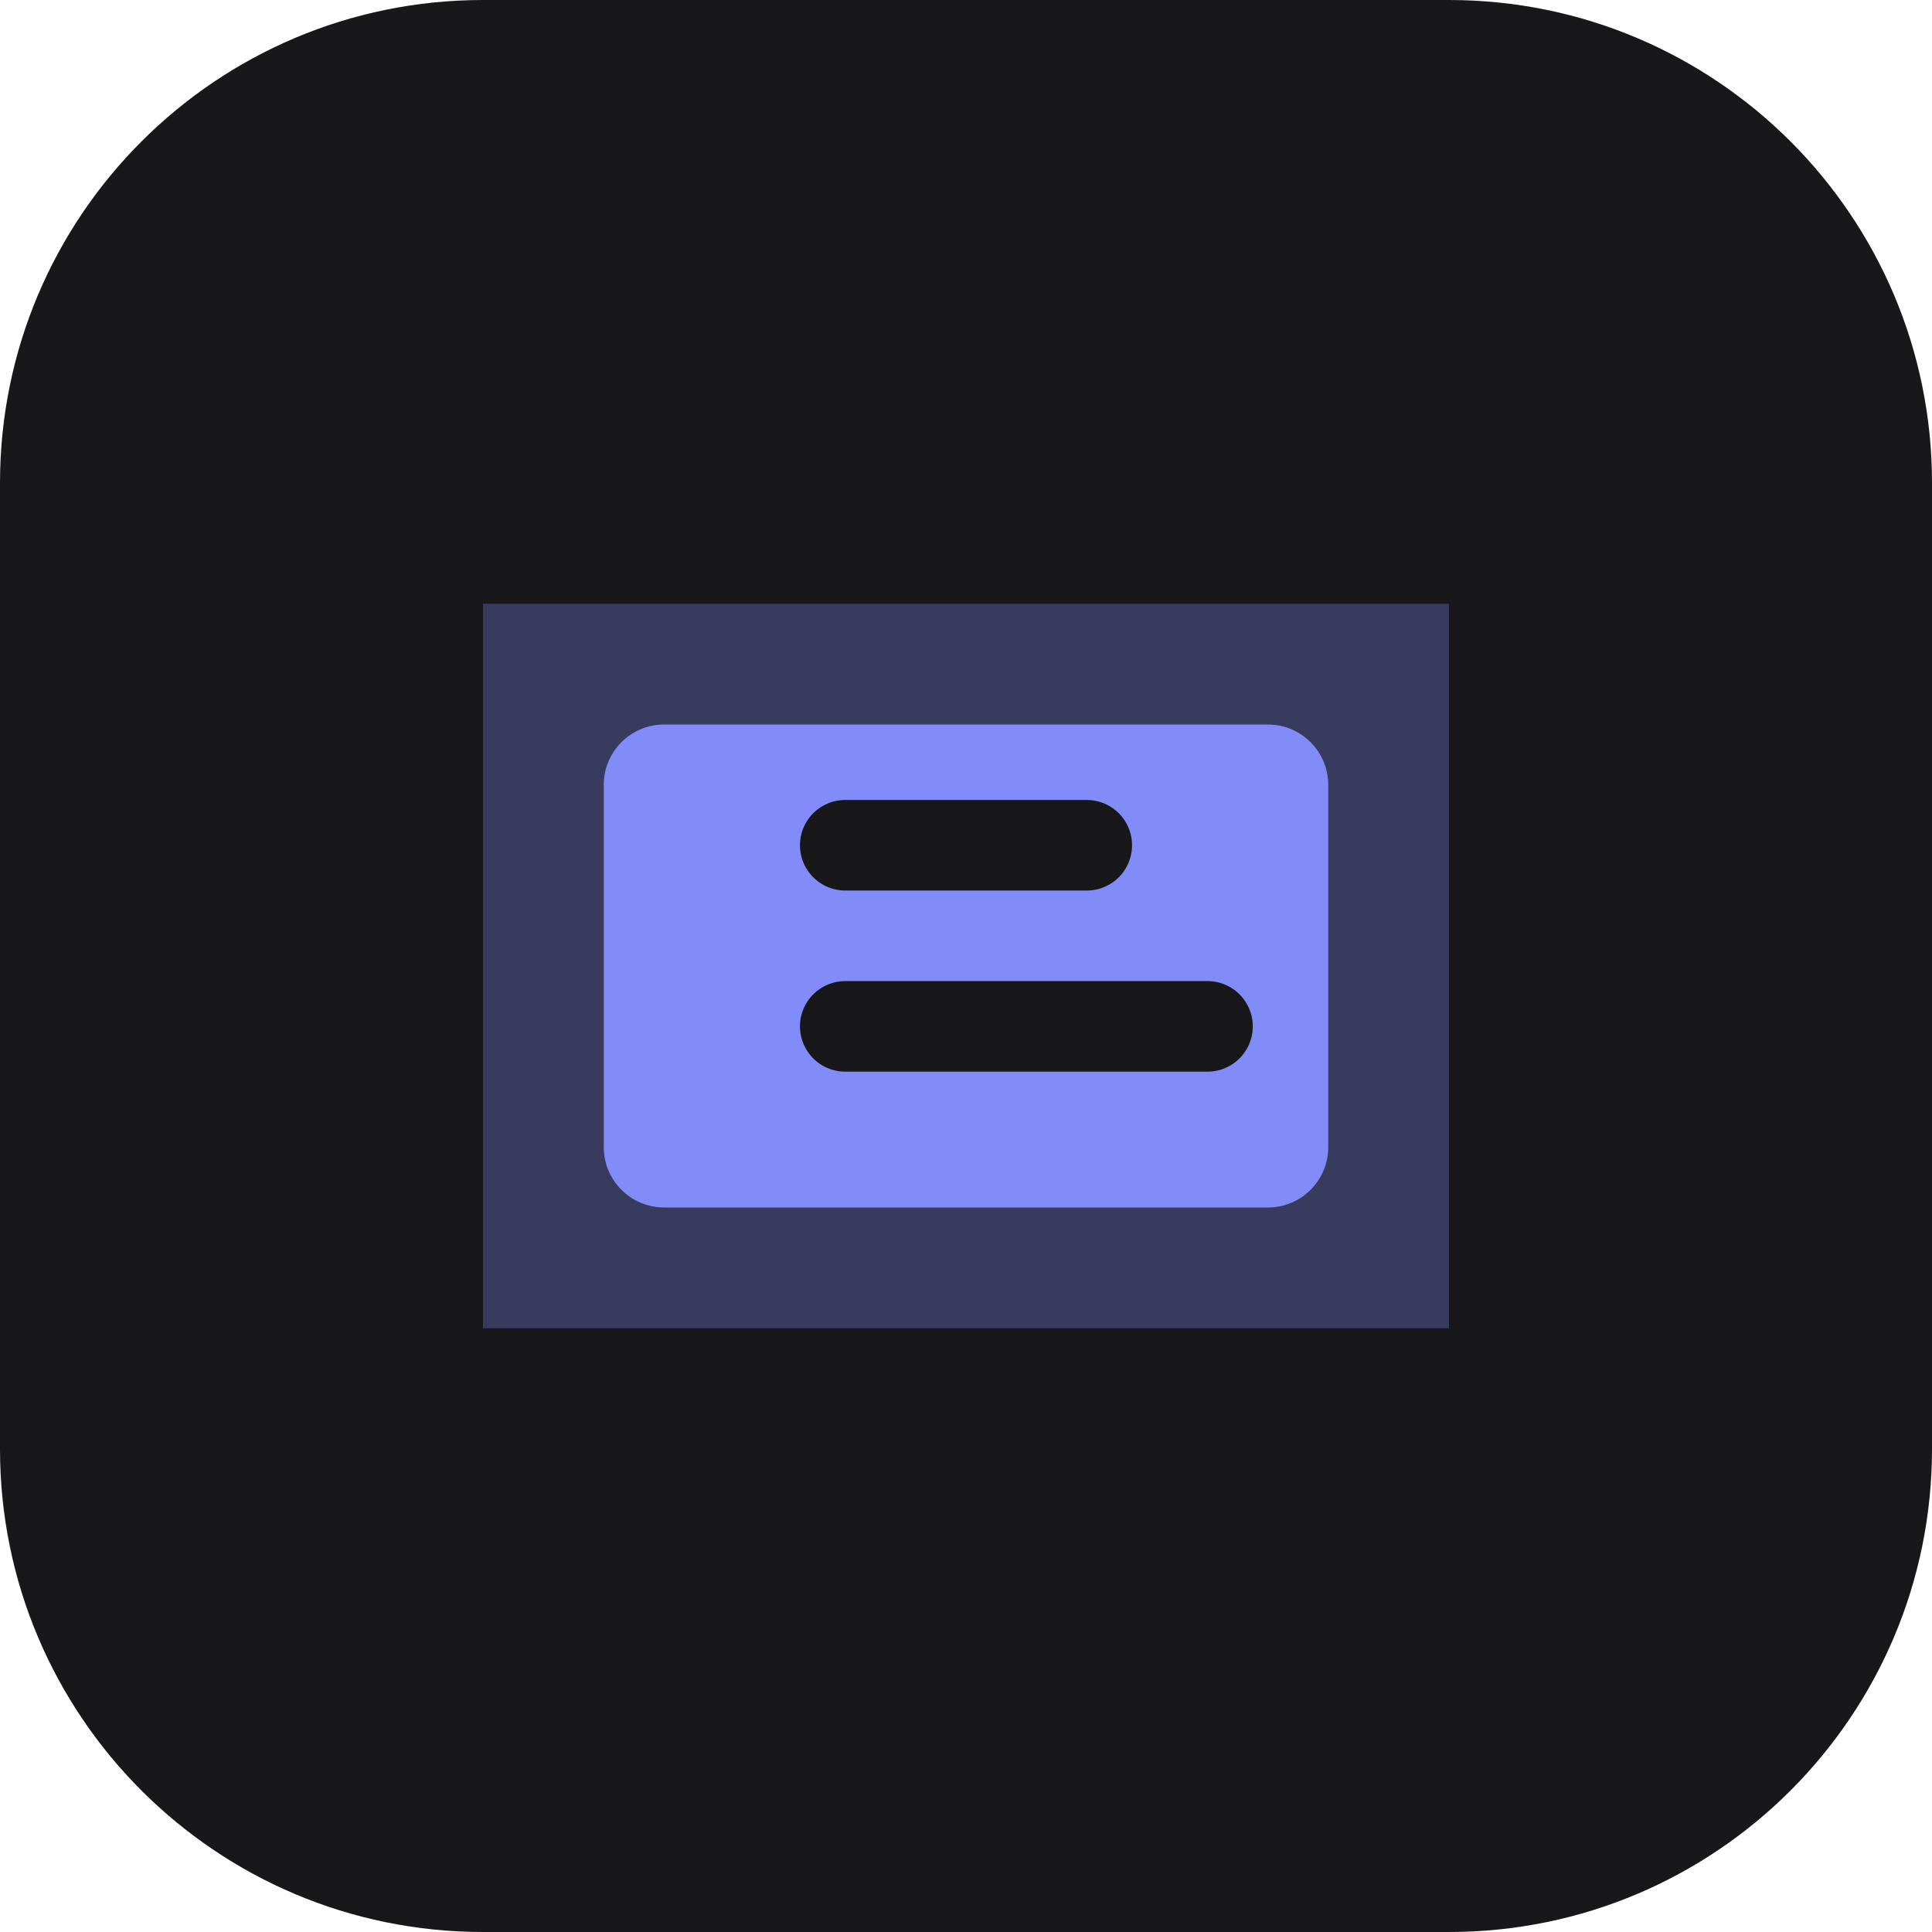
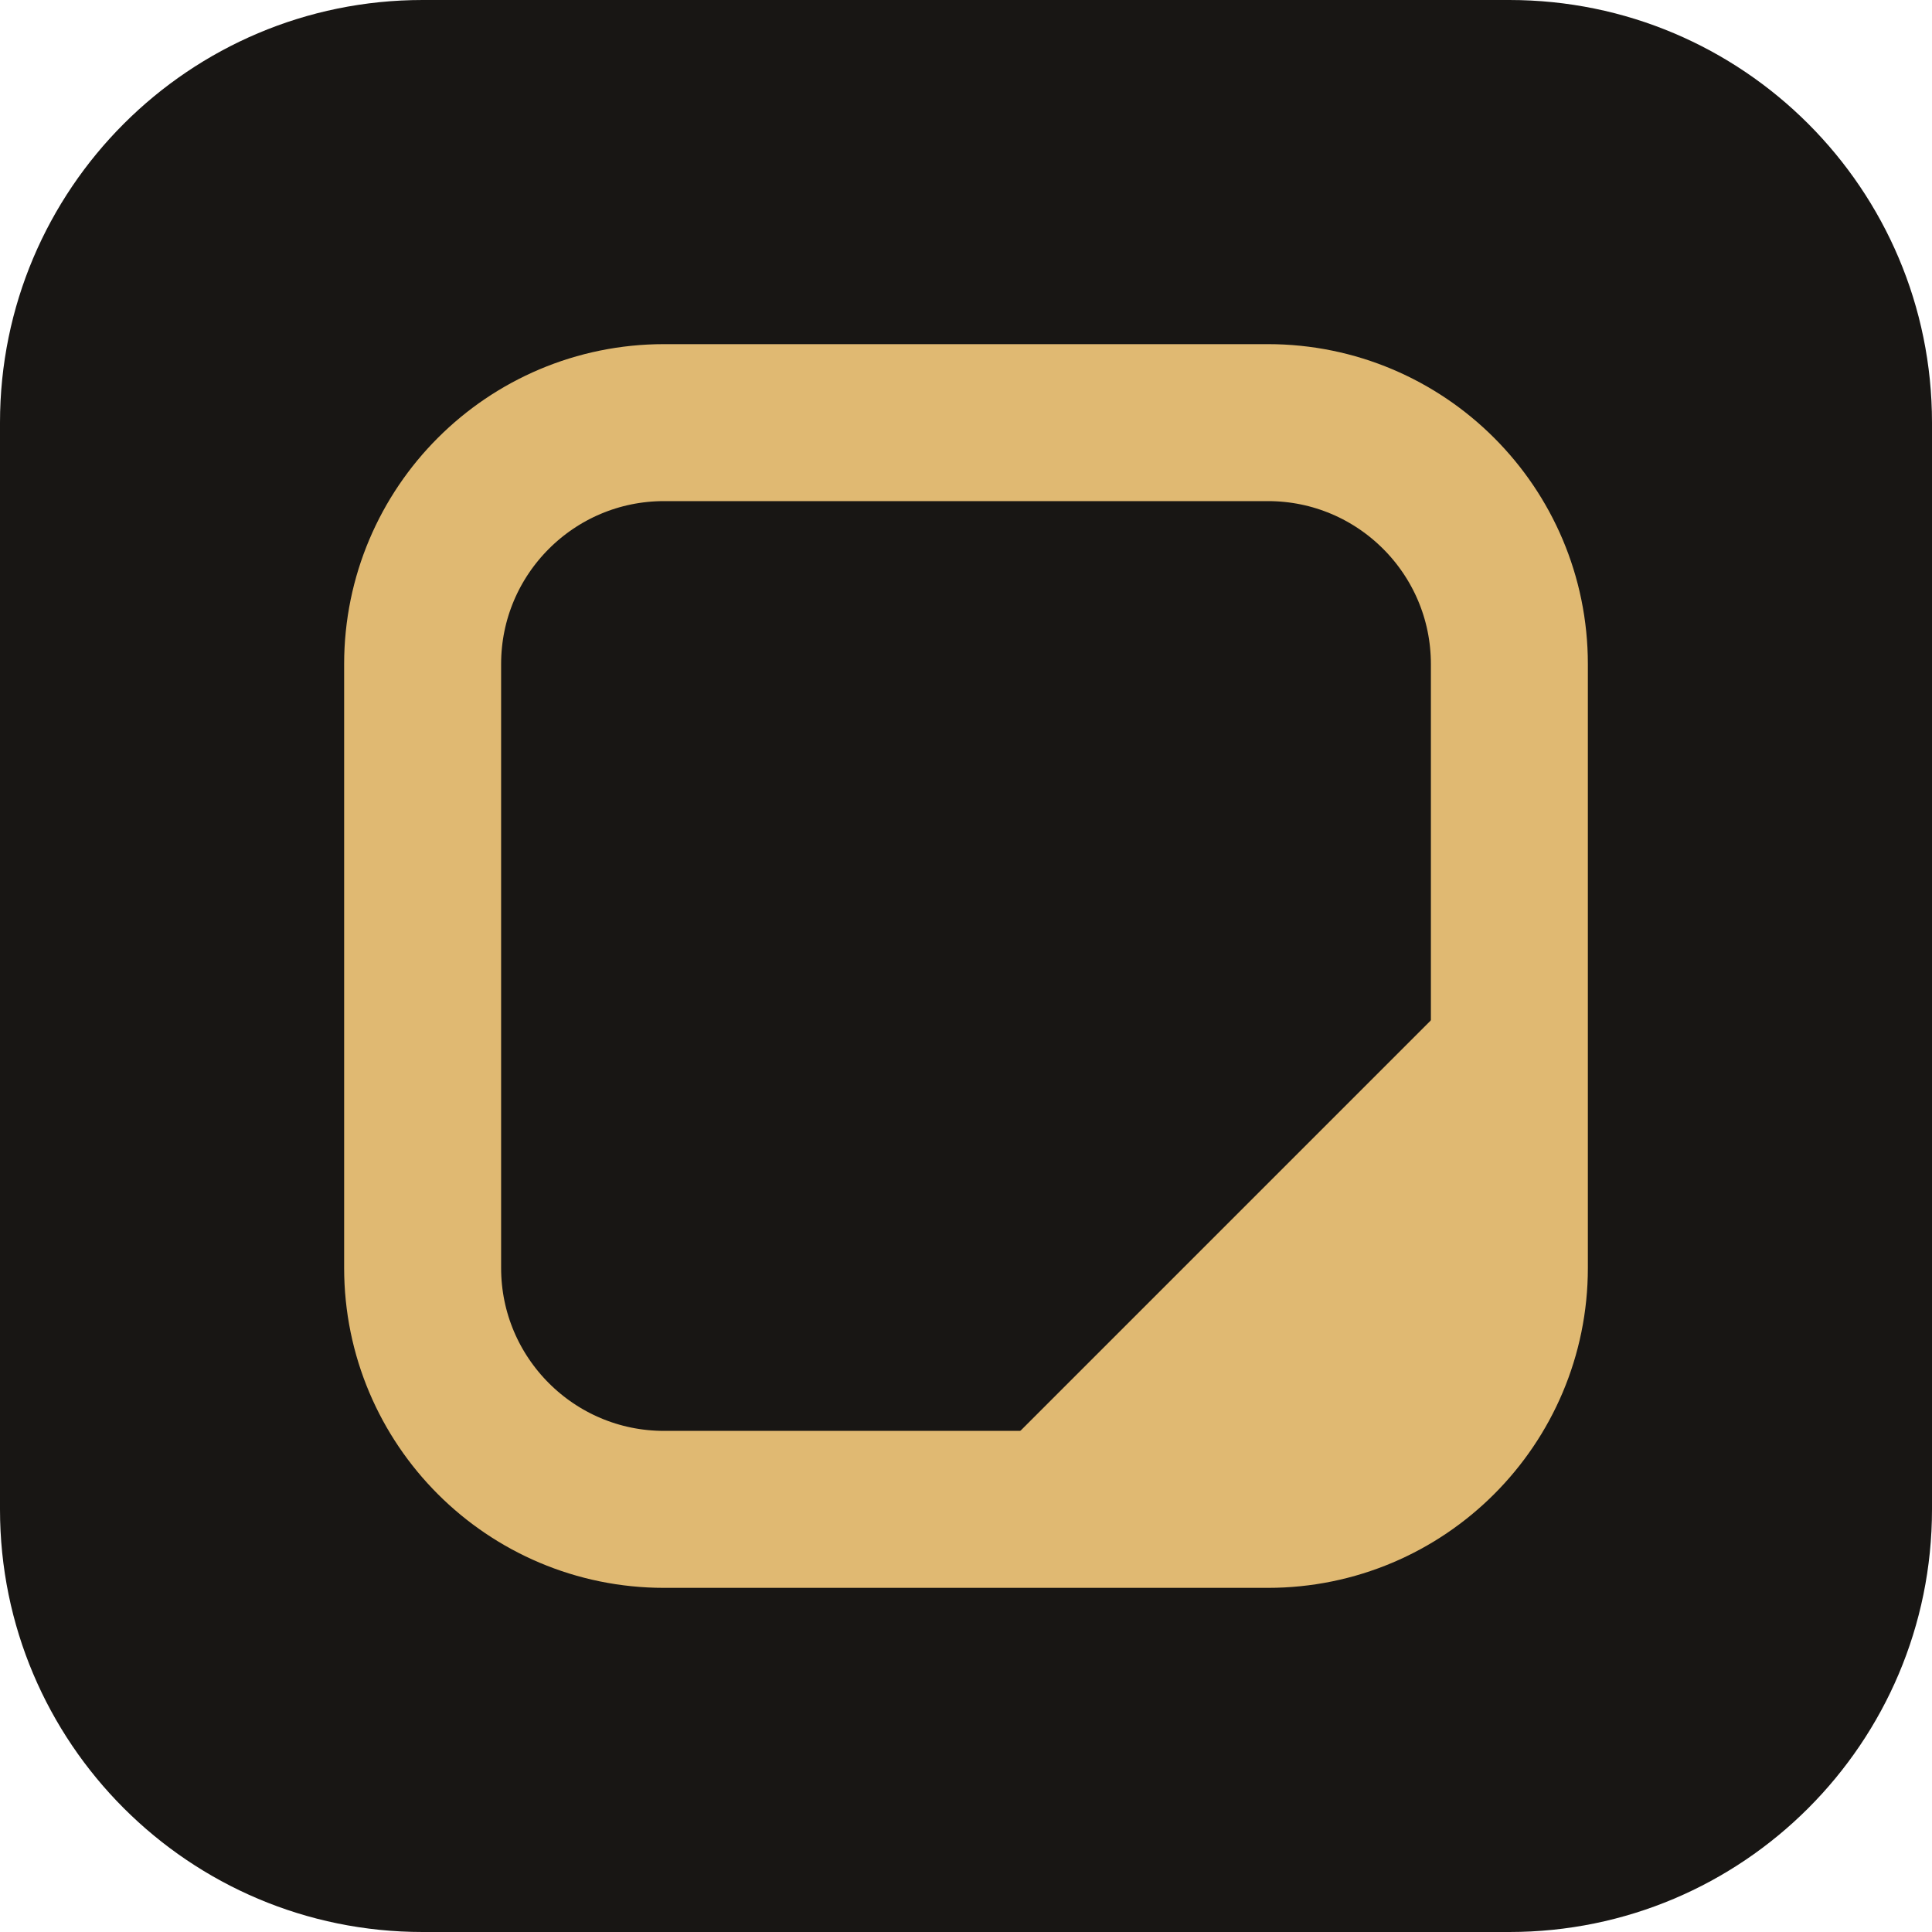
- <svg xmlns="http://www.w3.org/2000/svg" viewBox="0 0 32 32" fill="none">
-   <rect width="32" height="32" rx="8" fill="#18181b" />
-   <path d="M8 10h16v12H8z" fill="#818cf8" opacity="0.3" />
-   <rect x="10" y="12" width="12" height="8" rx="1" fill="#818cf8" />
-   <path d="M14 14h4M14 17h6" stroke="#18181b" stroke-width="1.5" stroke-linecap="round" />
+ <svg xmlns="http://www.w3.org/2000/svg" viewBox="0 0 32 32" width="32" height="32">
+   <rect width="32" height="32" rx="7" fill="#181614" />
+   <rect x="7" y="7" width="18" height="18" rx="4" stroke="#e0b972" stroke-width="2.6" fill="none" />
+   <path d="M16.8 23.8H21a2.8 2.8 0 0 0 2.8-2.8v-4.2L16.8 23.8Z" fill="#e0b972" />
</svg>
